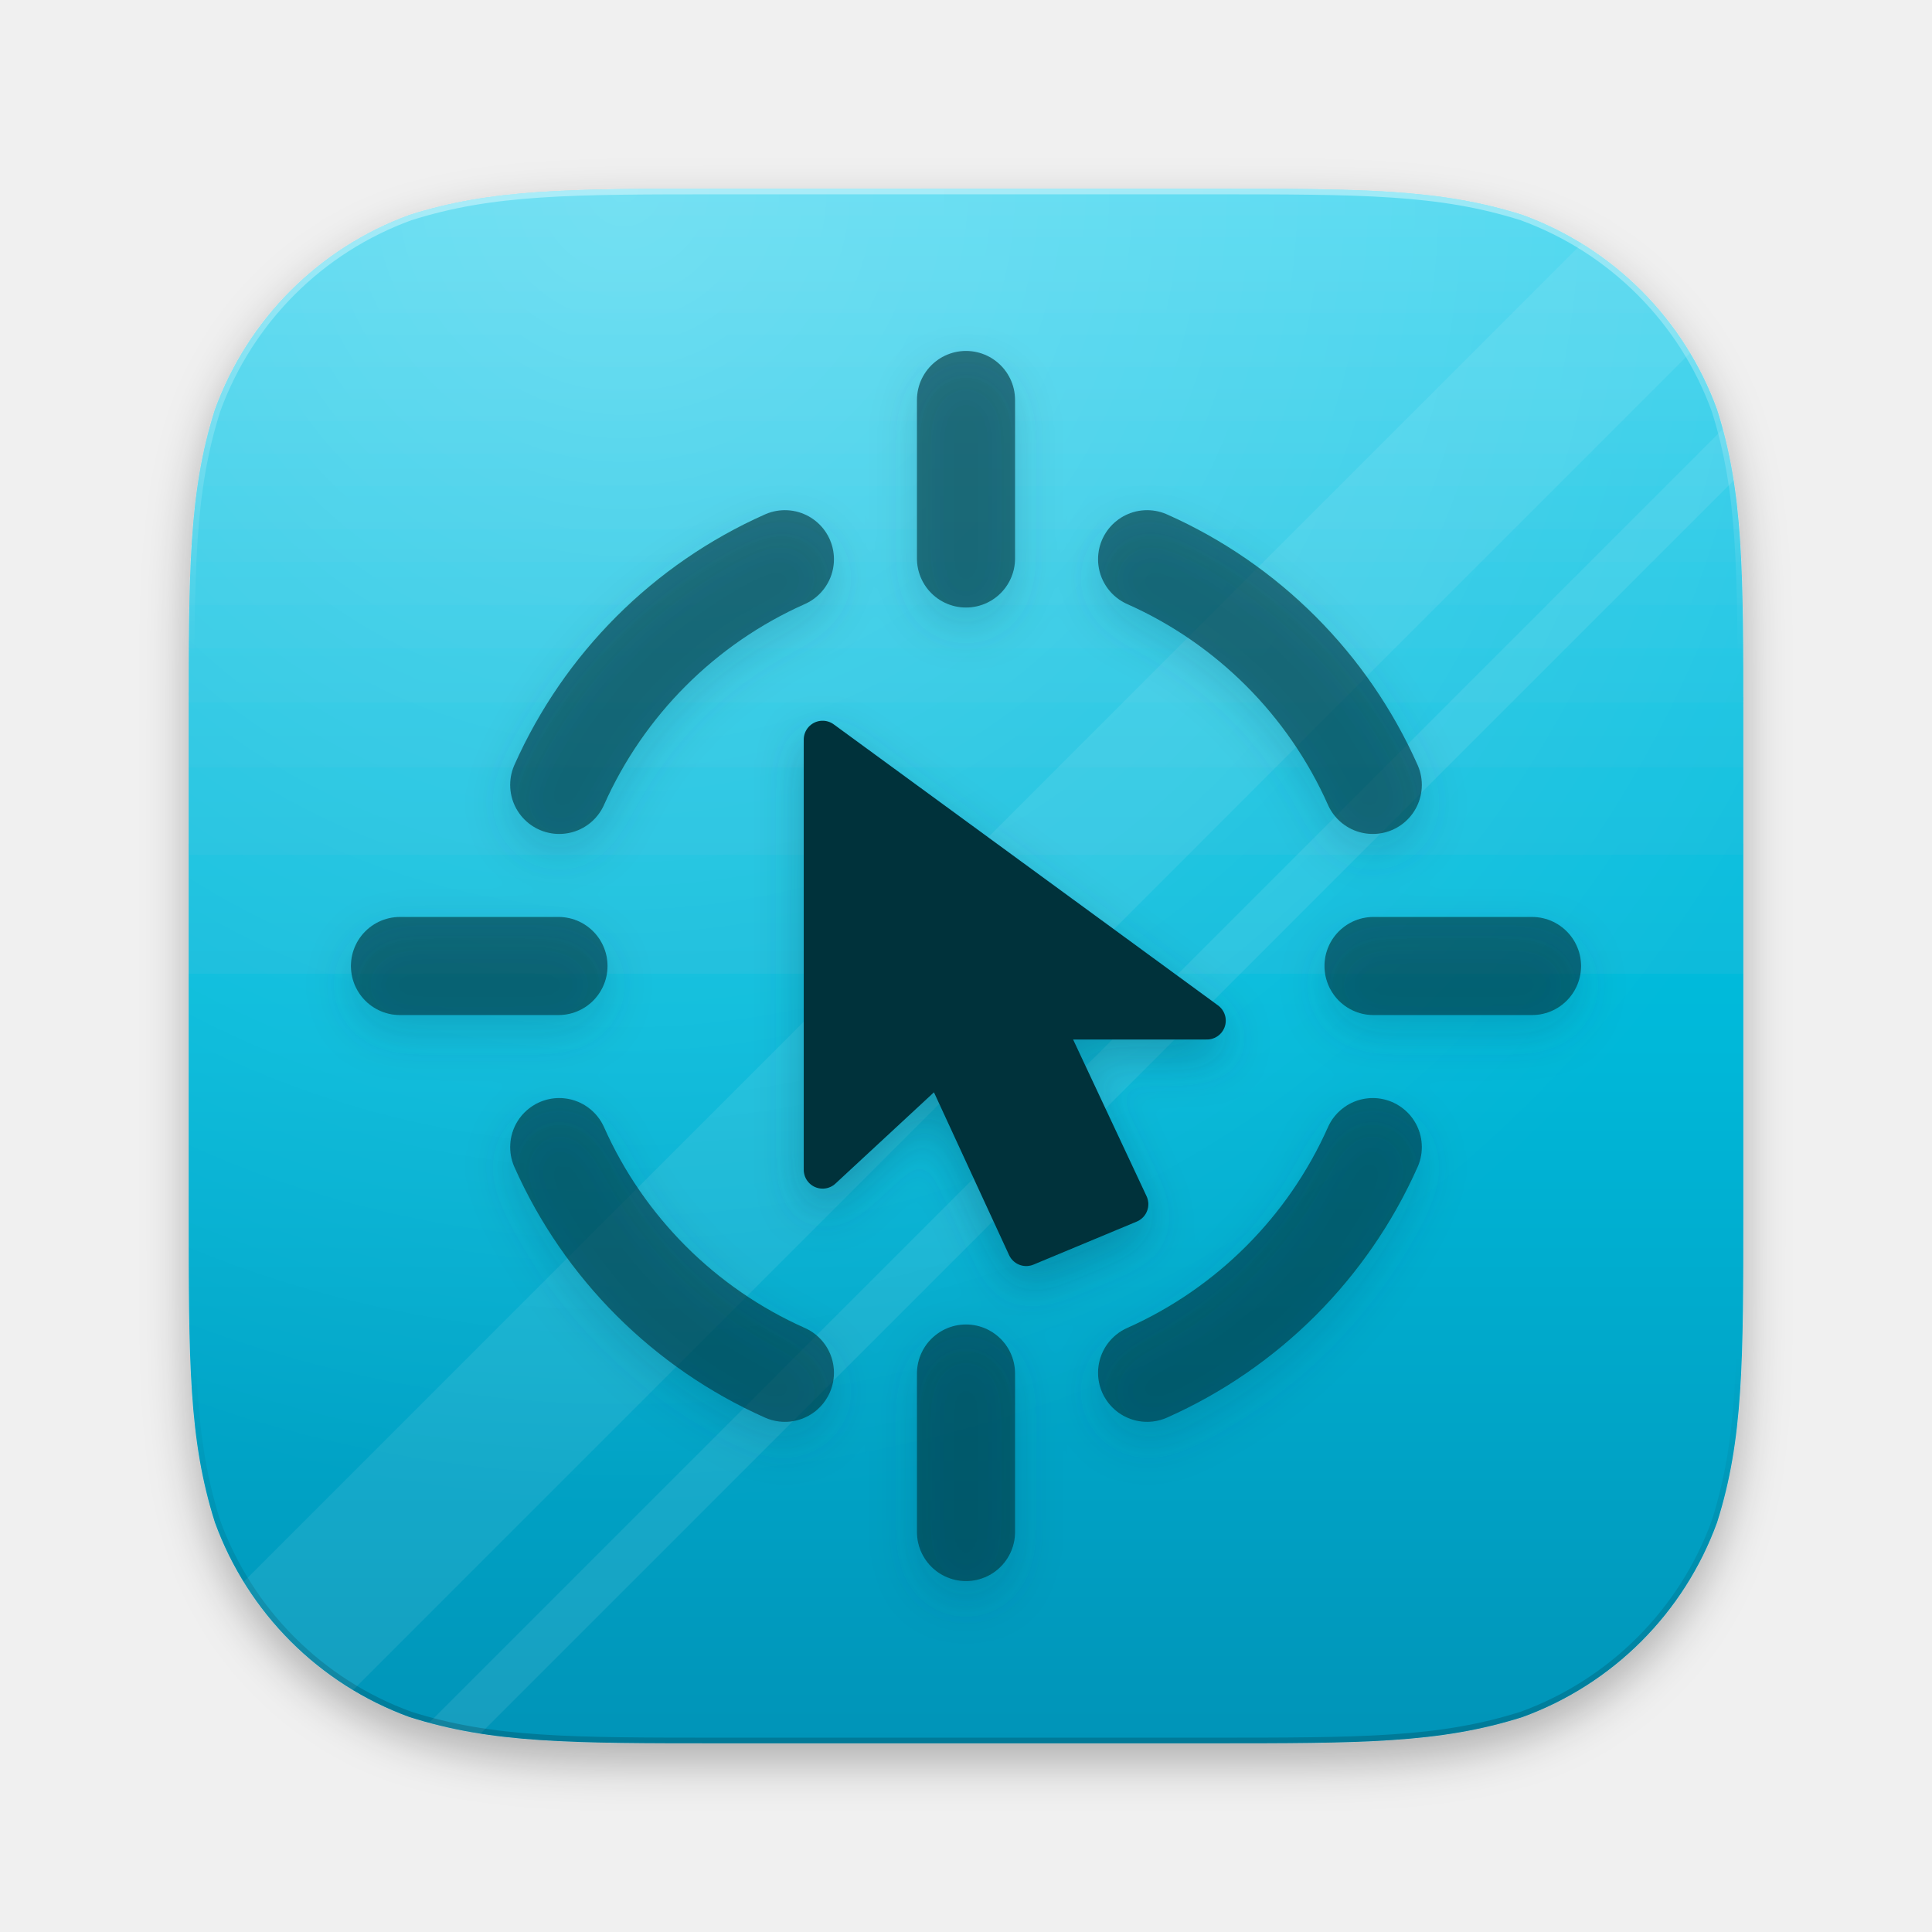
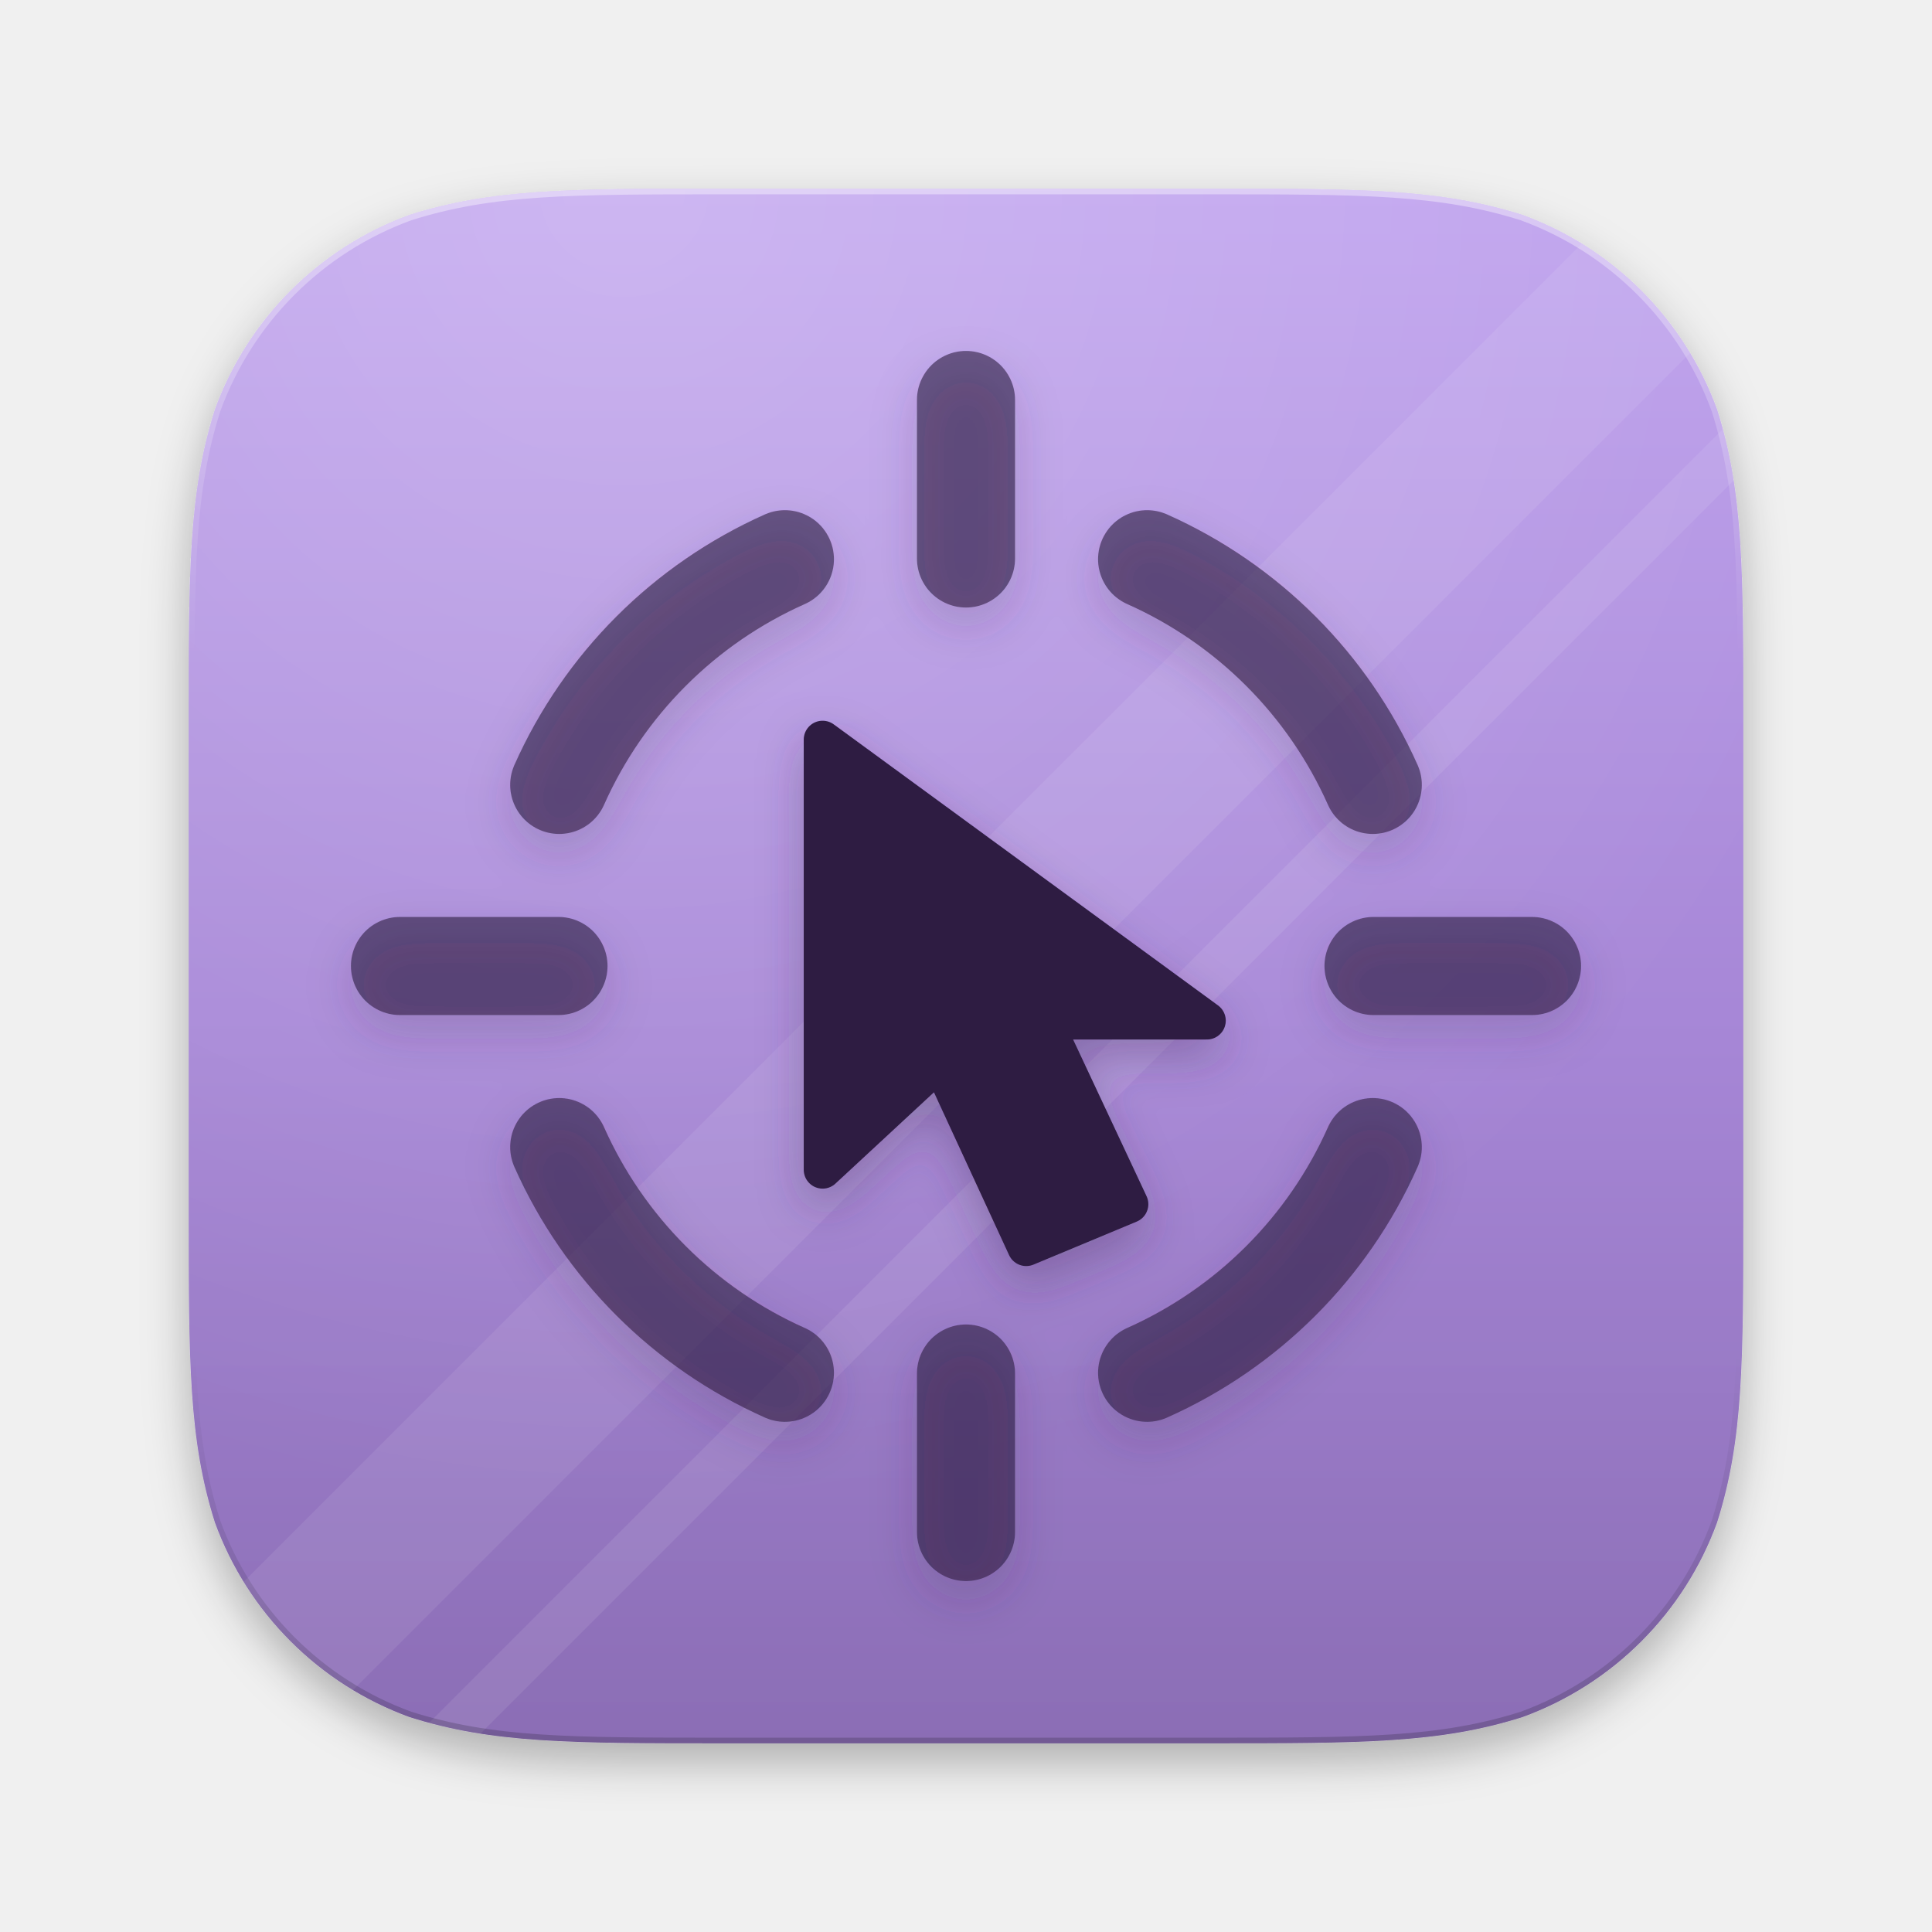
<svg xmlns="http://www.w3.org/2000/svg" width="1024" height="1024" viewBox="0 0 1024 1024">
  <defs>
-     <linearGradient id="s0bg" x1="0" y1="100" x2="0" y2="924" gradientUnits="userSpaceOnUse">
-       <stop offset="0" stop-color="#4FD8F0" />
-       <stop offset="0.55" stop-color="#00B8D9" />
-       <stop offset="1" stop-color="#0094B8" />
+     <linearGradient id="s24bg" x1="0" y1="100" x2="0" y2="924" gradientUnits="userSpaceOnUse">
+       <stop offset="0" stop-color="#BFA2EE" />
+       <stop offset="0.55" stop-color="#A686D6" />
+       <stop offset="1" stop-color="#8B6DB5" />
    </linearGradient>
-     <radialGradient id="s0sheen" cx="330.72" cy="100" r="700.4" gradientUnits="userSpaceOnUse">
+     <radialGradient id="s24sheen" cx="330.72" cy="100" r="700.4" gradientUnits="userSpaceOnUse">
      <stop offset="0" stop-color="#FFFFFF" stop-opacity="0.22" />
      <stop offset="1" stop-color="#FFFFFF" stop-opacity="0" />
    </radialGradient>
-     <linearGradient id="s0edge" x1="0" y1="100" x2="0" y2="924" gradientUnits="userSpaceOnUse">
+     <linearGradient id="s24edge" x1="0" y1="100" x2="0" y2="924" gradientUnits="userSpaceOnUse">
      <stop offset="0" stop-color="#FFFFFF" stop-opacity="0.4" />
      <stop offset="0.3" stop-color="#FFFFFF" stop-opacity="0" />
      <stop offset="0.75" stop-color="#000000" stop-opacity="0" />
      <stop offset="1" stop-color="#000000" stop-opacity="0.18" />
    </linearGradient>
-     <clipPath id="s0clip">
+     <clipPath id="s24clip">
      <path d="M383.41 100H640.59C722.19 100 763 100 806.92 113.89C854.88 131.34 892.66 169.12 910.11 217.08C924 261 924 301.81 924 383.41V640.59C924 722.19 924 763 910.11 806.92C892.66 854.88 854.88 892.66 806.92 910.11C763 924 722.19 924 640.59 924H383.41C301.81 924 261 924 217.08 910.11C169.12 892.66 131.34 854.88 113.89 806.92C100 763 100 722.19 100 640.59V383.41C100 301.81 100 261 113.89 217.08C131.34 169.12 169.12 131.34 217.08 113.89C261 100 301.81 100 383.41 100Z" />
    </clipPath>
-     <filter id="s0gs" x="-20%" y="-20%" width="140%" height="140%">
-       <feDropShadow dx="0" dy="10" stdDeviation="12" flood-color="#00485A" flood-opacity="0.32" />
+     <filter id="s24gs" x="-20%" y="-20%" width="140%" height="140%">
+       <feDropShadow dx="0" dy="10" stdDeviation="12" flood-color="#3C2D52" flood-opacity="0.32" />
    </filter>
-     <filter id="s0ts" x="-10%" y="-10%" width="120%" height="125%">
+     <filter id="s24ts" x="-10%" y="-10%" width="120%" height="125%">
      <feDropShadow dx="0" dy="10" stdDeviation="12" flood-color="#000" flood-opacity="0.28" />
    </filter>
  </defs>
-   <path d="M383.41 100H640.59C722.19 100 763 100 806.92 113.89C854.88 131.34 892.66 169.12 910.11 217.08C924 261 924 301.81 924 383.41V640.59C924 722.19 924 763 910.11 806.92C892.66 854.88 854.88 892.66 806.92 910.11C763 924 722.19 924 640.59 924H383.41C301.81 924 261 924 217.08 910.11C169.12 892.66 131.34 854.88 113.89 806.92C100 763 100 722.19 100 640.59V383.41C100 301.81 100 261 113.89 217.08C131.34 169.12 169.12 131.34 217.08 113.89C261 100 301.81 100 383.41 100Z" fill="url(#s0bg)" filter="url(#s0ts)" />
-   <g clip-path="url(#s0clip)">
+   <path d="M383.41 100H640.59C722.19 100 763 100 806.92 113.89C854.88 131.34 892.66 169.12 910.11 217.08C924 261 924 301.81 924 383.41V640.59C924 722.19 924 763 910.11 806.92C892.66 854.88 854.88 892.66 806.92 910.11C763 924 722.19 924 640.59 924H383.41C301.81 924 261 924 217.08 910.11C169.12 892.66 131.34 854.88 113.89 806.92C100 763 100 722.19 100 640.59V383.41C100 301.81 100 261 113.89 217.08C131.34 169.12 169.12 131.34 217.08 113.89C261 100 301.81 100 383.41 100Z" fill="url(#s24bg)" filter="url(#s24ts)" />
+   <g clip-path="url(#s24clip)">
    <path d="M60 907.52L907.52 60L1022.88 60L60 1022.88Z" fill="#FFFFFF" opacity="0.08" />
    <path d="M60 1080.56L1080.56 60L1113.52 60L60 1113.52Z" fill="#FFFFFF" opacity="0.088" />
-     <rect x="100" y="100" width="824" height="824" fill="url(#s0sheen)" />
-     <path d="M383.41 100H640.59C722.19 100 763 100 806.92 113.89C854.88 131.34 892.66 169.12 910.11 217.08C924 261 924 301.81 924 383.41V640.59C924 722.19 924 763 910.11 806.92C892.66 854.88 854.88 892.66 806.92 910.11C763 924 722.19 924 640.59 924H383.41C301.81 924 261 924 217.08 910.11C169.12 892.66 131.34 854.88 113.89 806.92C100 763 100 722.19 100 640.59V383.41C100 301.81 100 261 113.89 217.08C131.34 169.12 169.12 131.34 217.08 113.89C261 100 301.81 100 383.41 100Z" fill="none" stroke="url(#s0edge)" stroke-width="6" />
+     <rect x="100" y="100" width="824" height="824" fill="url(#s24sheen)" />
+     <path d="M383.41 100H640.59C722.19 100 763 100 806.92 113.89C854.88 131.34 892.66 169.12 910.11 217.08C924 261 924 301.81 924 383.41V640.59C924 722.19 924 763 910.11 806.92C892.66 854.88 854.88 892.66 806.92 910.11C763 924 722.19 924 640.59 924H383.41C301.81 924 261 924 217.08 910.11C169.12 892.66 131.34 854.88 113.89 806.92C100 763 100 722.19 100 640.59V383.41C100 301.81 100 261 113.89 217.08C131.34 169.12 169.12 131.34 217.08 113.89C261 100 301.81 100 383.41 100Z" fill="none" stroke="url(#s24edge)" stroke-width="6" />
  </g>
-   <g filter="url(#s0gs)" transform="translate(512 512) scale(1) translate(-512 -512)">
+   <g filter="url(#s24gs)" transform="translate(512 512) scale(1) translate(-512 -512)">
    <g opacity="0.6">
-       <path d="M727.6 607.99A236 236 0 0 1 607.99 727.6M416.01 727.6A236 236 0 0 1 296.4 607.99M296.4 416.01A236 236 0 0 1 416.01 296.4M607.99 296.4A236 236 0 0 1 727.6 416.01" fill="none" stroke="#00303B" stroke-width="52" stroke-linecap="round" stroke-linejoin="round" />
-       <path d="M728 512L812 512M512 728L512 812M296 512L212 512M512 296L512 212" fill="none" stroke="#00303B" stroke-width="52" stroke-linecap="round" stroke-linejoin="round" />
+       <path d="M727.6 607.99A236 236 0 0 1 607.99 727.6M416.01 727.6A236 236 0 0 1 296.4 607.99M296.4 416.01A236 236 0 0 1 416.01 296.4M607.99 296.4A236 236 0 0 1 727.6 416.01" fill="none" stroke="#2D1D43" stroke-width="52" stroke-linecap="round" stroke-linejoin="round" />
+       <path d="M728 512L812 512M512 728L512 812M296 512L212 512M512 296L512 212" fill="none" stroke="#2D1D43" stroke-width="52" stroke-linecap="round" stroke-linejoin="round" />
    </g>
-     <path d="M436 392L436 620L498.32 562.24L543.92 661.04L598.64 638.24L553.04 540.96L639.68 540.96Z" fill="#00303B" stroke="#00303B" stroke-width="20" stroke-linejoin="round" />
+     <path d="M436 392L436 620L498.32 562.24L543.92 661.04L598.64 638.24L553.04 540.96L639.68 540.96Z" fill="#2D1D43" stroke="#2D1D43" stroke-width="20" stroke-linejoin="round" />
  </g>
</svg>
